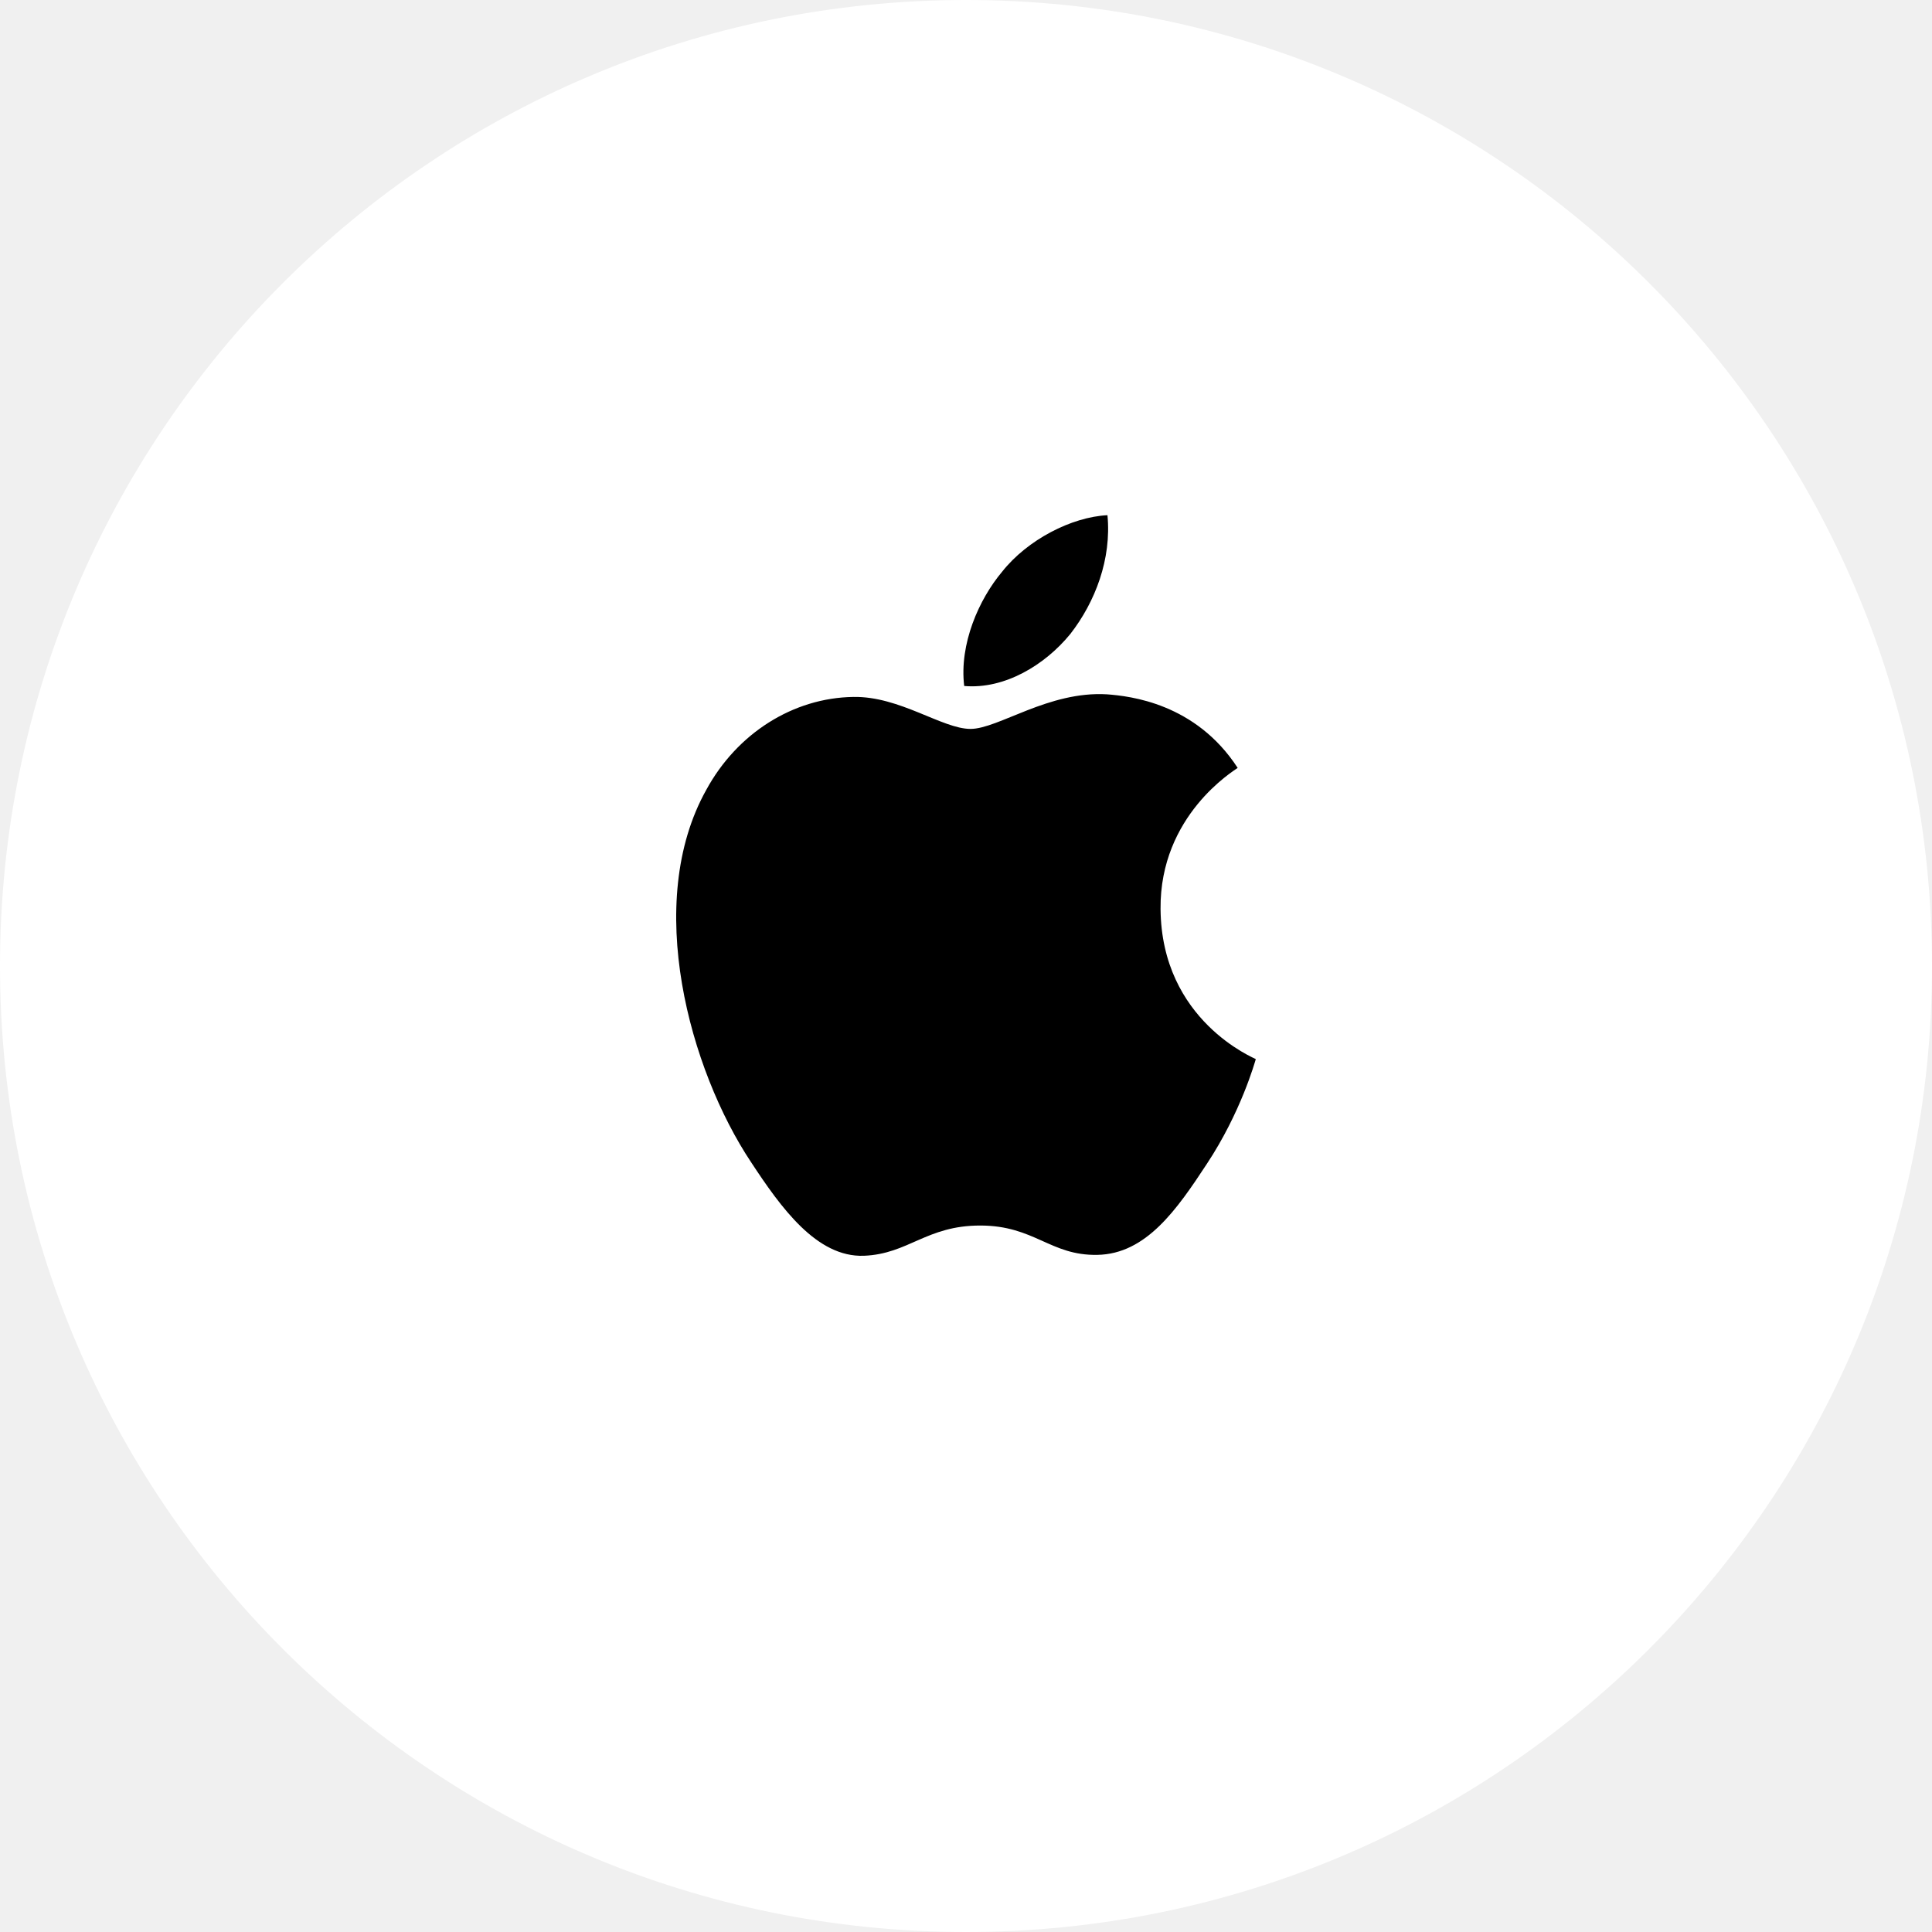
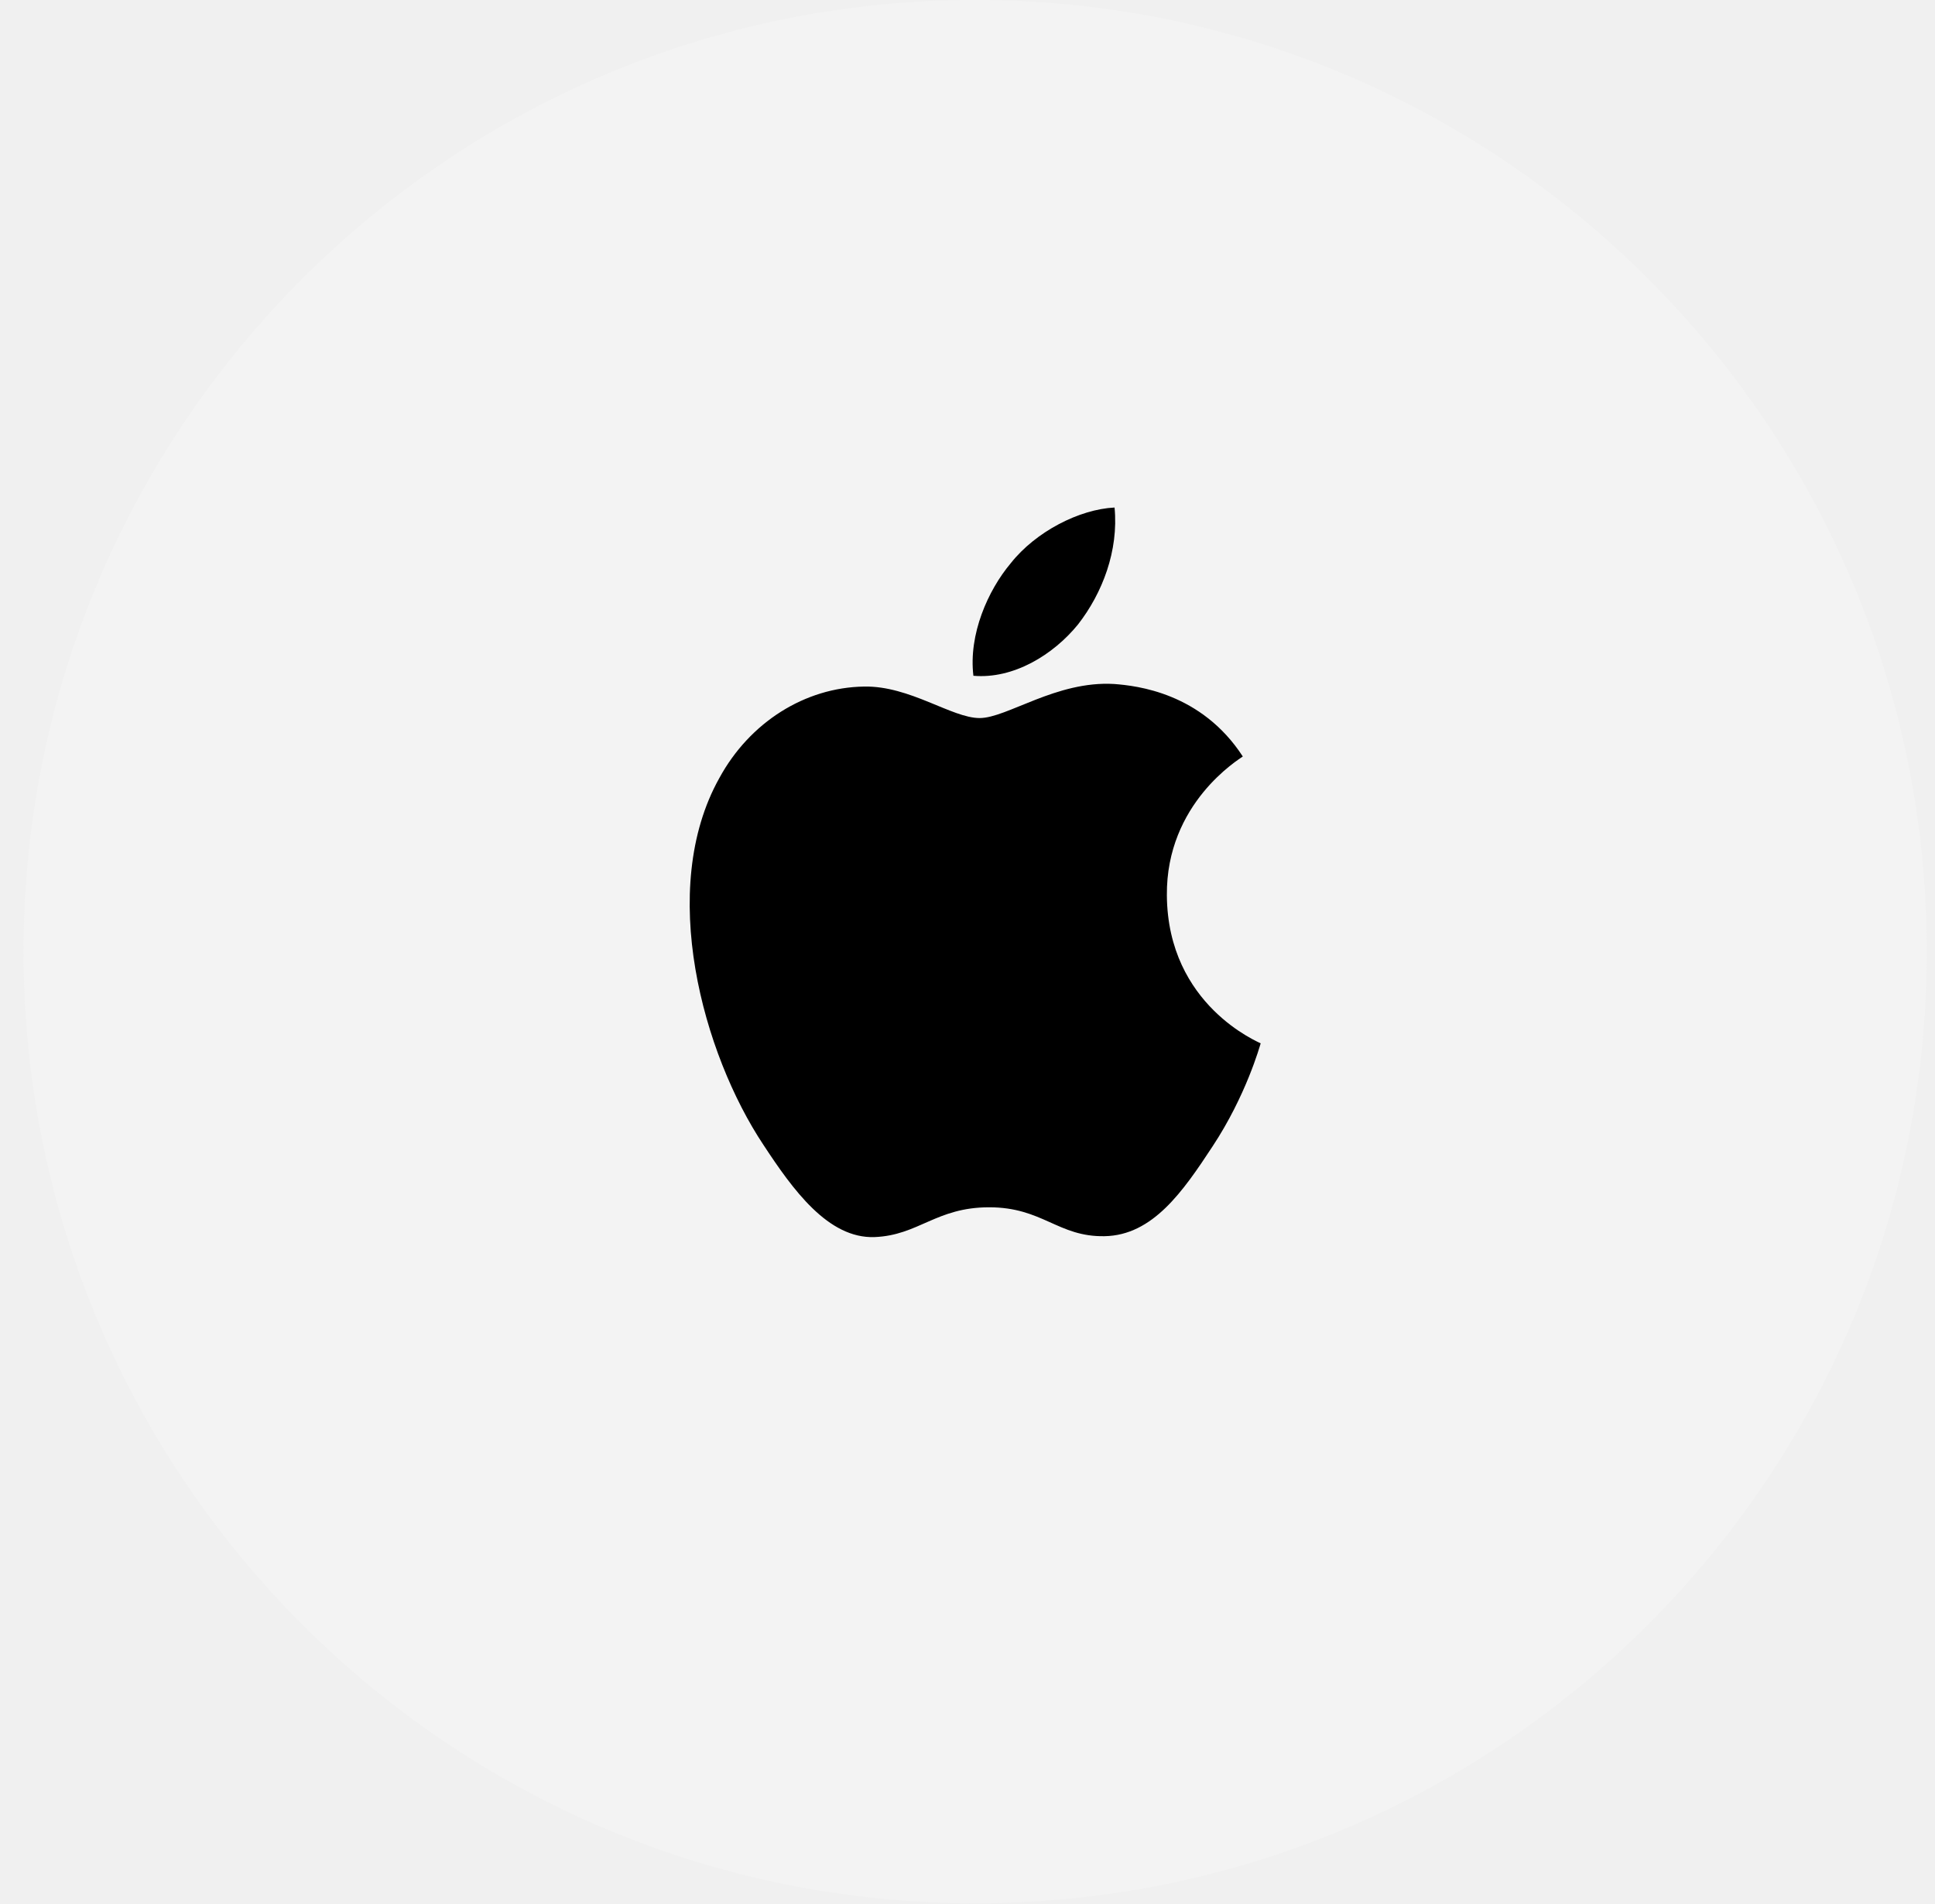
- <svg xmlns="http://www.w3.org/2000/svg" width="60" height="60" viewBox="0 0 60 60" fill="none">
-   <circle cx="30" cy="30" r="30" fill="white" />
-   <path d="M33.242 19.686C32.456 20.651 31.2 21.413 29.944 21.304C29.787 19.999 30.402 18.611 31.122 17.755C31.907 16.762 33.281 16.054 34.393 16C34.524 17.36 34.014 18.693 33.242 19.686ZM34.38 21.563C32.561 21.454 31.004 22.637 30.14 22.637C29.263 22.637 27.942 21.617 26.502 21.644C24.631 21.671 22.89 22.773 21.935 24.528C19.971 28.037 21.424 33.232 23.322 36.088C24.251 37.502 25.363 39.053 26.829 38.999C28.216 38.944 28.766 38.06 30.441 38.06C32.129 38.06 32.614 38.999 34.079 38.971C35.597 38.944 36.553 37.557 37.482 36.142C38.542 34.538 38.974 32.974 39 32.892C38.974 32.865 36.069 31.709 36.042 28.227C36.016 25.316 38.333 23.929 38.437 23.848C37.129 21.835 35.087 21.617 34.38 21.563Z" fill="black" />
+ <svg xmlns="http://www.w3.org/2000/svg" width="61" height="60" viewBox="0 0 61 60" fill="none">
+   <circle cx="30.742" cy="30" r="30" fill="#F3F3F3" />
+   <path d="M33.984 19.686C33.199 20.651 31.942 21.413 30.686 21.304C30.529 19.999 31.144 18.611 31.864 17.755C32.649 16.762 34.023 16.054 35.136 16C35.266 17.36 34.756 18.693 33.984 19.686ZM35.123 21.563C33.303 21.454 31.746 22.637 30.882 22.637C30.006 22.637 28.684 21.617 27.244 21.644C25.373 21.671 23.632 22.773 22.677 24.528C20.714 28.037 22.166 33.232 24.064 36.088C24.993 37.502 26.106 39.053 27.571 38.999C28.959 38.944 29.508 38.06 31.183 38.06C32.871 38.06 33.356 38.999 34.822 38.971C36.34 38.944 37.295 37.557 38.224 36.142C39.284 34.538 39.716 32.974 39.742 32.892C39.716 32.865 36.811 31.709 36.785 28.227C36.758 25.316 39.075 23.929 39.179 23.848C37.871 21.835 35.829 21.617 35.123 21.563Z" fill="black" />
</svg>
